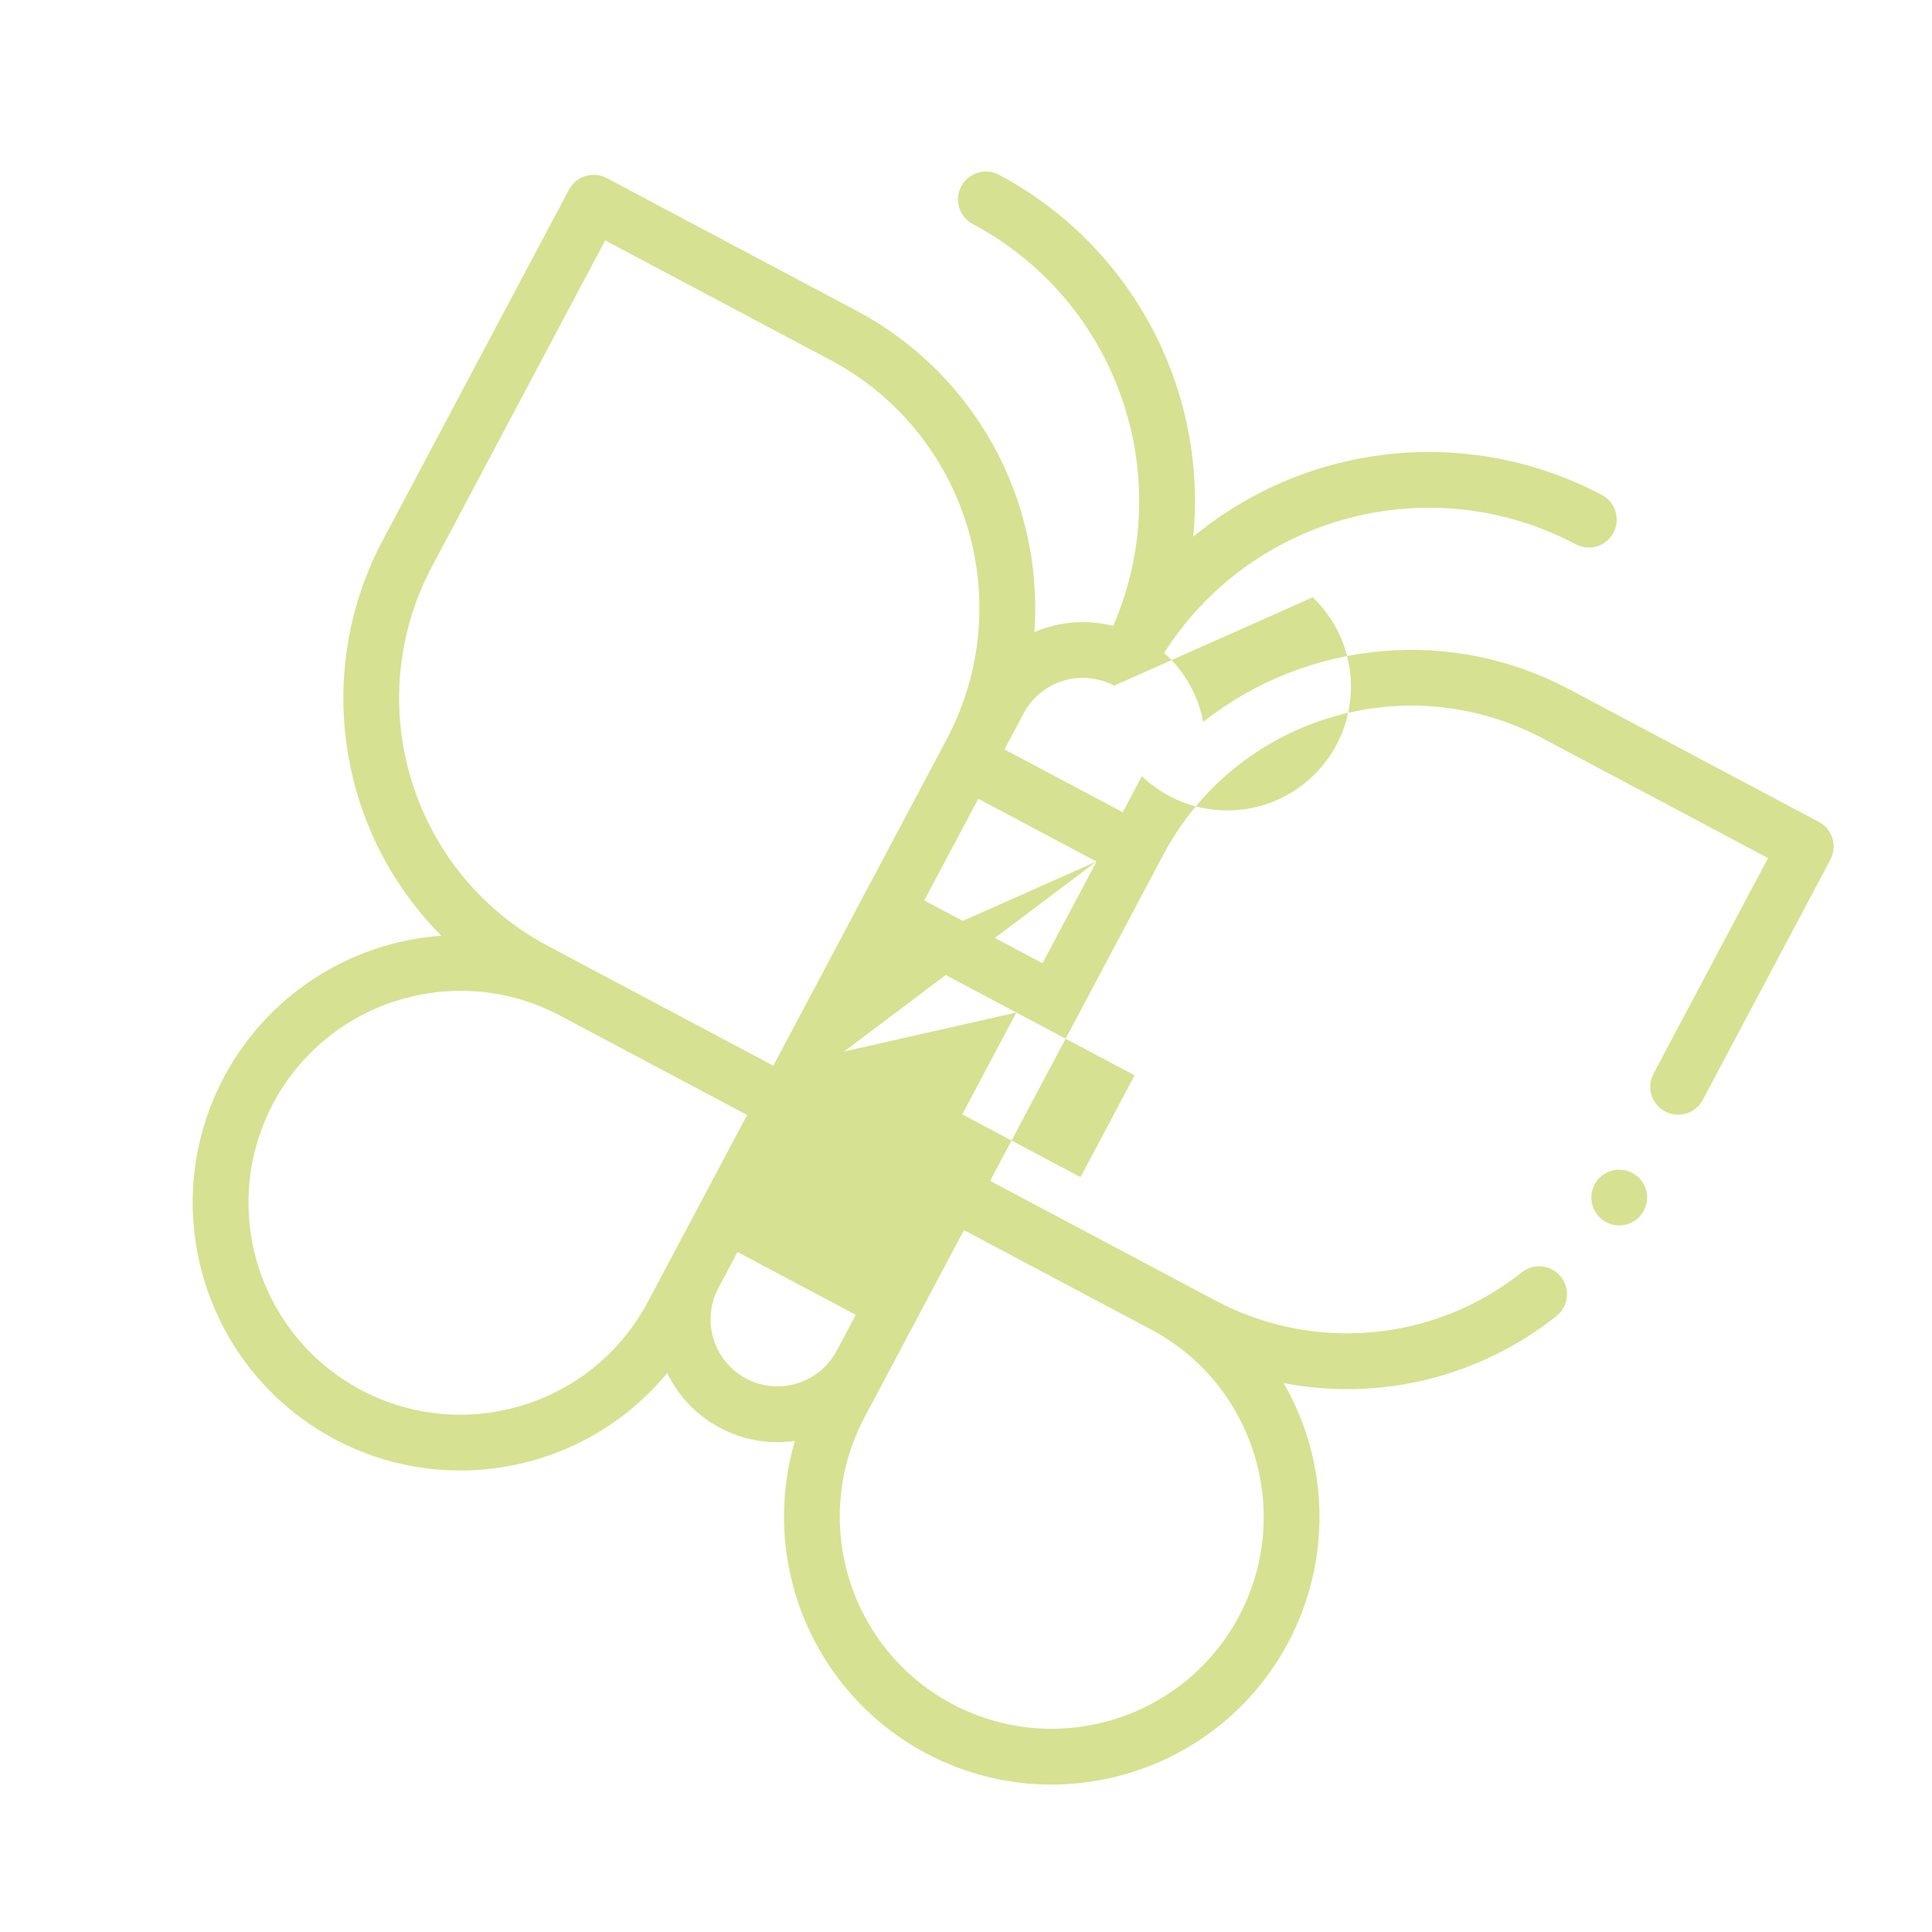
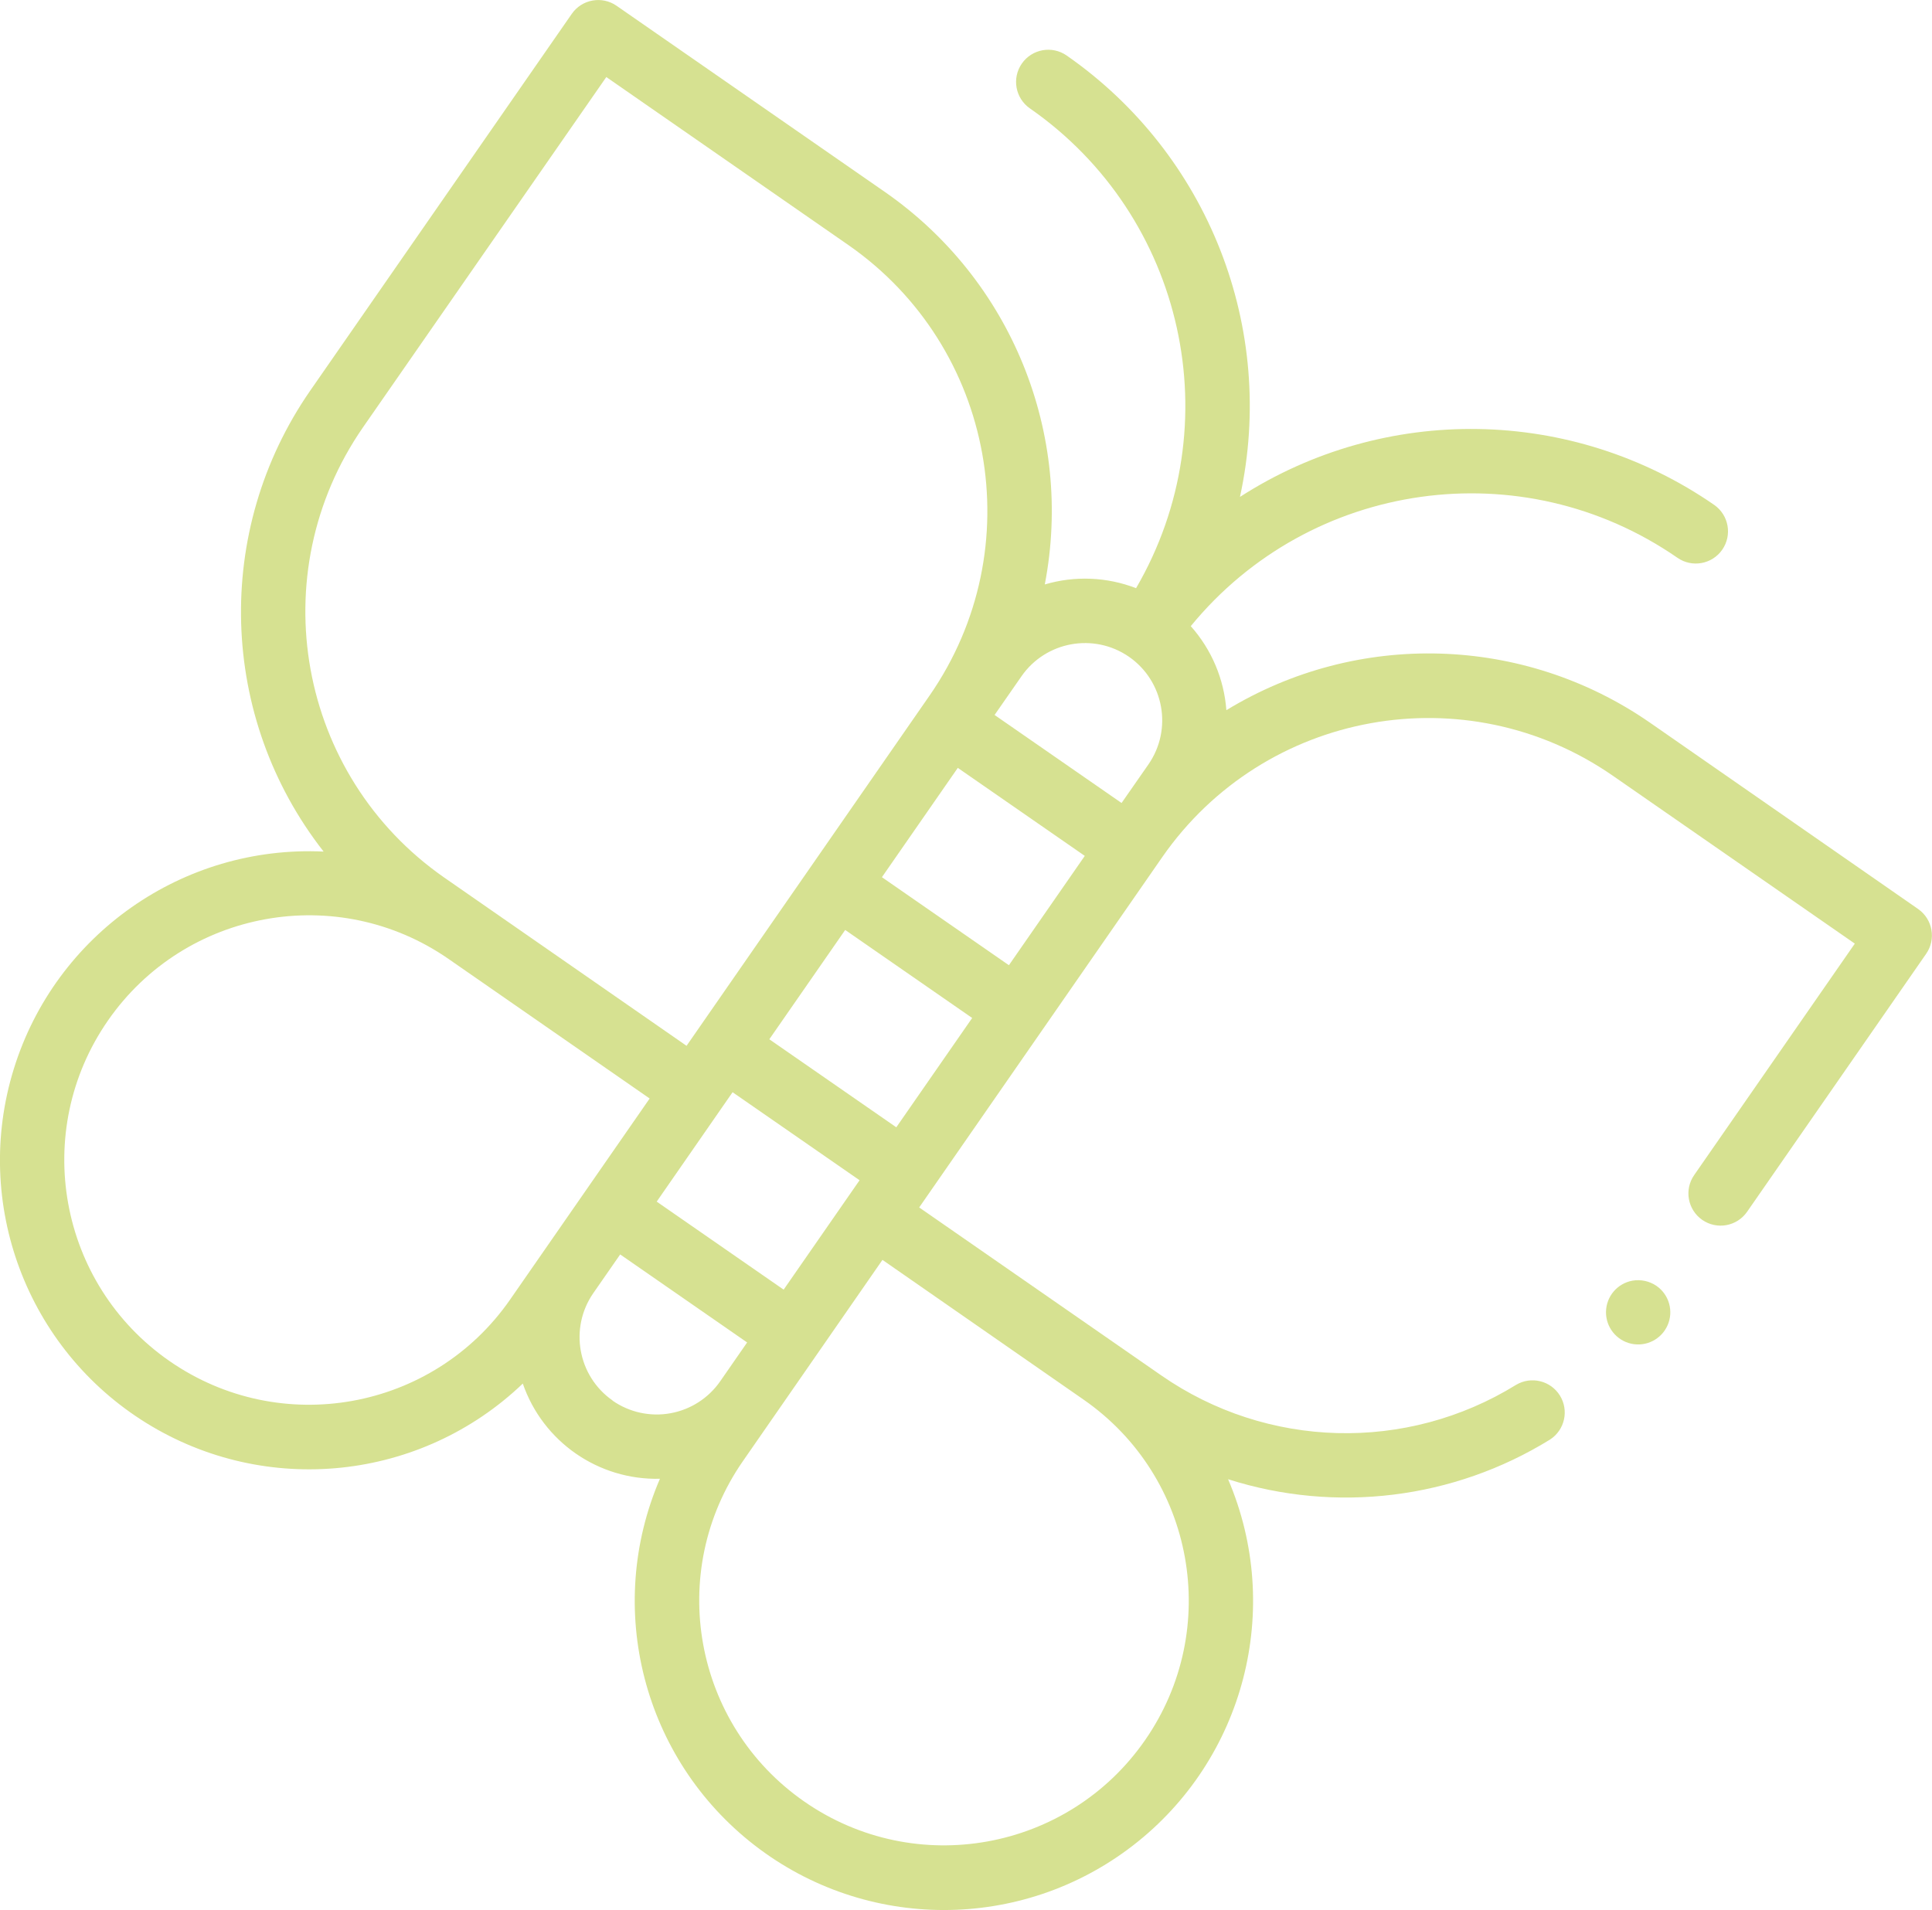
- <svg xmlns="http://www.w3.org/2000/svg" width="101.909" height="101.909" viewBox="0 0 101.909 101.909">
+ <svg xmlns="http://www.w3.org/2000/svg" id="Capa_1" data-name="Capa 1" viewBox="0 0 460.83 455.62">
  <defs>
-     <clipPath id="a">
-       <path d="M0-25.409H75.353v-75.353H0Z" transform="translate(0 100.762)" fill="#d6e191" />
-     </clipPath>
+     <style>.cls-1{fill:#d6e191;}</style>
  </defs>
-   <g transform="matrix(0.883, 0.469, -0.469, 0.883, -11.929, 88.968)">
-     <g transform="translate(0 -100.762)" clip-path="url(#a)">
-       <g transform="translate(0 0)">
-         <path d="M-24.913-3.325H-39.851A17.759,17.759,0,0,0-56.073,7.247,6.484,6.484,0,0,0-59.6,5.008a16.562,16.562,0,0,1,16.49-15.251,1.472,1.472,0,0,0,1.472-1.472,1.472,1.472,0,0,0-1.472-1.472A19.514,19.514,0,0,0-61.118-1.129,19.513,19.513,0,0,0-79.128-13.186,1.472,1.472,0,0,0-80.6-11.714a1.472,1.472,0,0,0,1.472,1.472A16.561,16.561,0,0,1-62.639,5.008a6.479,6.479,0,0,0-3.522,2.239A17.76,17.76,0,0,0-82.384-3.325H-97.322a1.472,1.472,0,0,0-1.472,1.472V19.119a17.765,17.765,0,0,0,12.517,16.95,14.132,14.132,0,0,0-6.63,11.969A14.145,14.145,0,0,0-78.778,62.167,14.153,14.153,0,0,0-64.932,50.856,6.438,6.438,0,0,0-61.118,52.1,6.438,6.438,0,0,0-57.3,50.856,14.153,14.153,0,0,0-43.457,62.167,14.144,14.144,0,0,0-29.328,48.038a14.131,14.131,0,0,0-6.631-11.97,17.738,17.738,0,0,0,11.051-9.876,1.471,1.471,0,0,0-.762-1.937,1.472,1.472,0,0,0-1.937.762,14.8,14.8,0,0,1-13.568,8.892H-54.642v-19.5A14.808,14.808,0,0,1-39.851-.382h13.466V12.5a1.472,1.472,0,0,0,1.472,1.472A1.472,1.472,0,0,0-23.441,12.5V-1.853a1.472,1.472,0,0,0-1.472-1.472m-32.673,25.8H-64.65V16.4h7.064Zm0-6.084-7.064,9.027h7.064v6.083H-64.65Zm0,9.026h7.064v6.083H-64.65Zm3.532-26.68A3.536,3.536,0,0,1-57.586,11.3v2.152H-64.65V11.3a3.536,3.536,0,0,1,3.532-3.532m-19.942,26.14A14.808,14.808,0,0,1-95.851,19.119V-.382h13.467A14.808,14.808,0,0,1-67.593,14.409v19.5Zm13.466,14.129A11.2,11.2,0,0,1-78.778,59.223,11.2,11.2,0,0,1-89.964,48.038,11.2,11.2,0,0,1-78.778,36.853h11.185Zm6.475,1.122a3.536,3.536,0,0,1-3.532-3.532V43.476h7.064v2.152a3.536,3.536,0,0,1-3.532,3.532m17.661-12.307A11.2,11.2,0,0,1-32.271,48.038,11.2,11.2,0,0,1-43.457,59.223,11.2,11.2,0,0,1-54.642,48.038V36.853Z" transform="translate(98.794 13.186)" fill="#d6e191" />
-       </g>
-       <g transform="translate(72.409 30.833)">
-         <path d="M-.5,0a1.482,1.482,0,0,0-1.04.431,1.482,1.482,0,0,0-.431,1.04,1.479,1.479,0,0,0,.431,1.04A1.482,1.482,0,0,0-.5,2.943a1.482,1.482,0,0,0,1.04-.431,1.482,1.482,0,0,0,.431-1.04A1.482,1.482,0,0,0,.544.431,1.482,1.482,0,0,0-.5,0" transform="translate(1.968)" fill="#d6e191" />
-       </g>
-     </g>
-   </g>
+   <path class="cls-1" d="M494,244.48,430,200a92.67,92.67,0,0,0-101-2.95A33.93,33.93,0,0,0,320.51,177a86.44,86.44,0,0,1,116.08-16.31,7.68,7.68,0,0,0,8.76-12.62,101.84,101.84,0,0,0-113.11-1.9A101.84,101.84,0,0,0,290.9,40.86a7.68,7.68,0,1,0-8.76,12.62,86.45,86.45,0,0,1,25.32,114.46,33.83,33.83,0,0,0-21.77-.89,92.69,92.69,0,0,0-38.09-93.6L183.55,29a7.68,7.68,0,0,0-10.69,1.93l-62.41,89.92a92.72,92.72,0,0,0,3.22,109.93,73.73,73.73,0,1,0,47.51,126.92,33.73,33.73,0,0,0,32.71,22.71,73.74,73.74,0,1,0,135.52.11,92.58,92.58,0,0,0,76.78-9.46A7.68,7.68,0,0,0,398.11,358a77.21,77.21,0,0,1-84.64-2.25l-57.74-40.07,58-83.61a77.28,77.28,0,0,1,107.43-19.4l57.74,40.07-38.32,55.22a7.68,7.68,0,0,0,12.62,8.76l42.7-61.53A7.69,7.69,0,0,0,494,244.48ZM295.23,231.81l-18.1,26.08-30.29-21,18.1-26.08Zm-57.15,17.67,30.29,21-18.1,26.08-30.29-21Zm-26.86,38.71,30.29,21L223.4,335.29l-30.28-21ZM305.76,184.3A18.47,18.47,0,0,1,310.4,210L304,219.19l-30.29-21,6.41-9.22A18.46,18.46,0,0,1,305.76,184.3ZM142.47,237a77.28,77.28,0,0,1-19.4-107.44L181.1,46l57.74,40.08a77.28,77.28,0,0,1,19.4,107.43l-58,83.61Zm15.69,100.65a58.38,58.38,0,1,1-14.67-81.24l47.95,33.28Zm24.43,24.08A18.45,18.45,0,0,1,178,336.12l6.41-9.23,30.28,21-6.4,9.23A18.44,18.44,0,0,1,182.59,361.77Zm112.34-.21a58.38,58.38,0,1,1-81.24,14.67l33.28-48Z" transform="translate(-36.48 -27.62)" />
+   <path class="cls-1" d="M431.6,334.4a7.8,7.8,0,0,0-5.75-1.25,7.67,7.67,0,1,0,5.75,1.25Z" transform="translate(-36.48 -27.62)" />
</svg>
